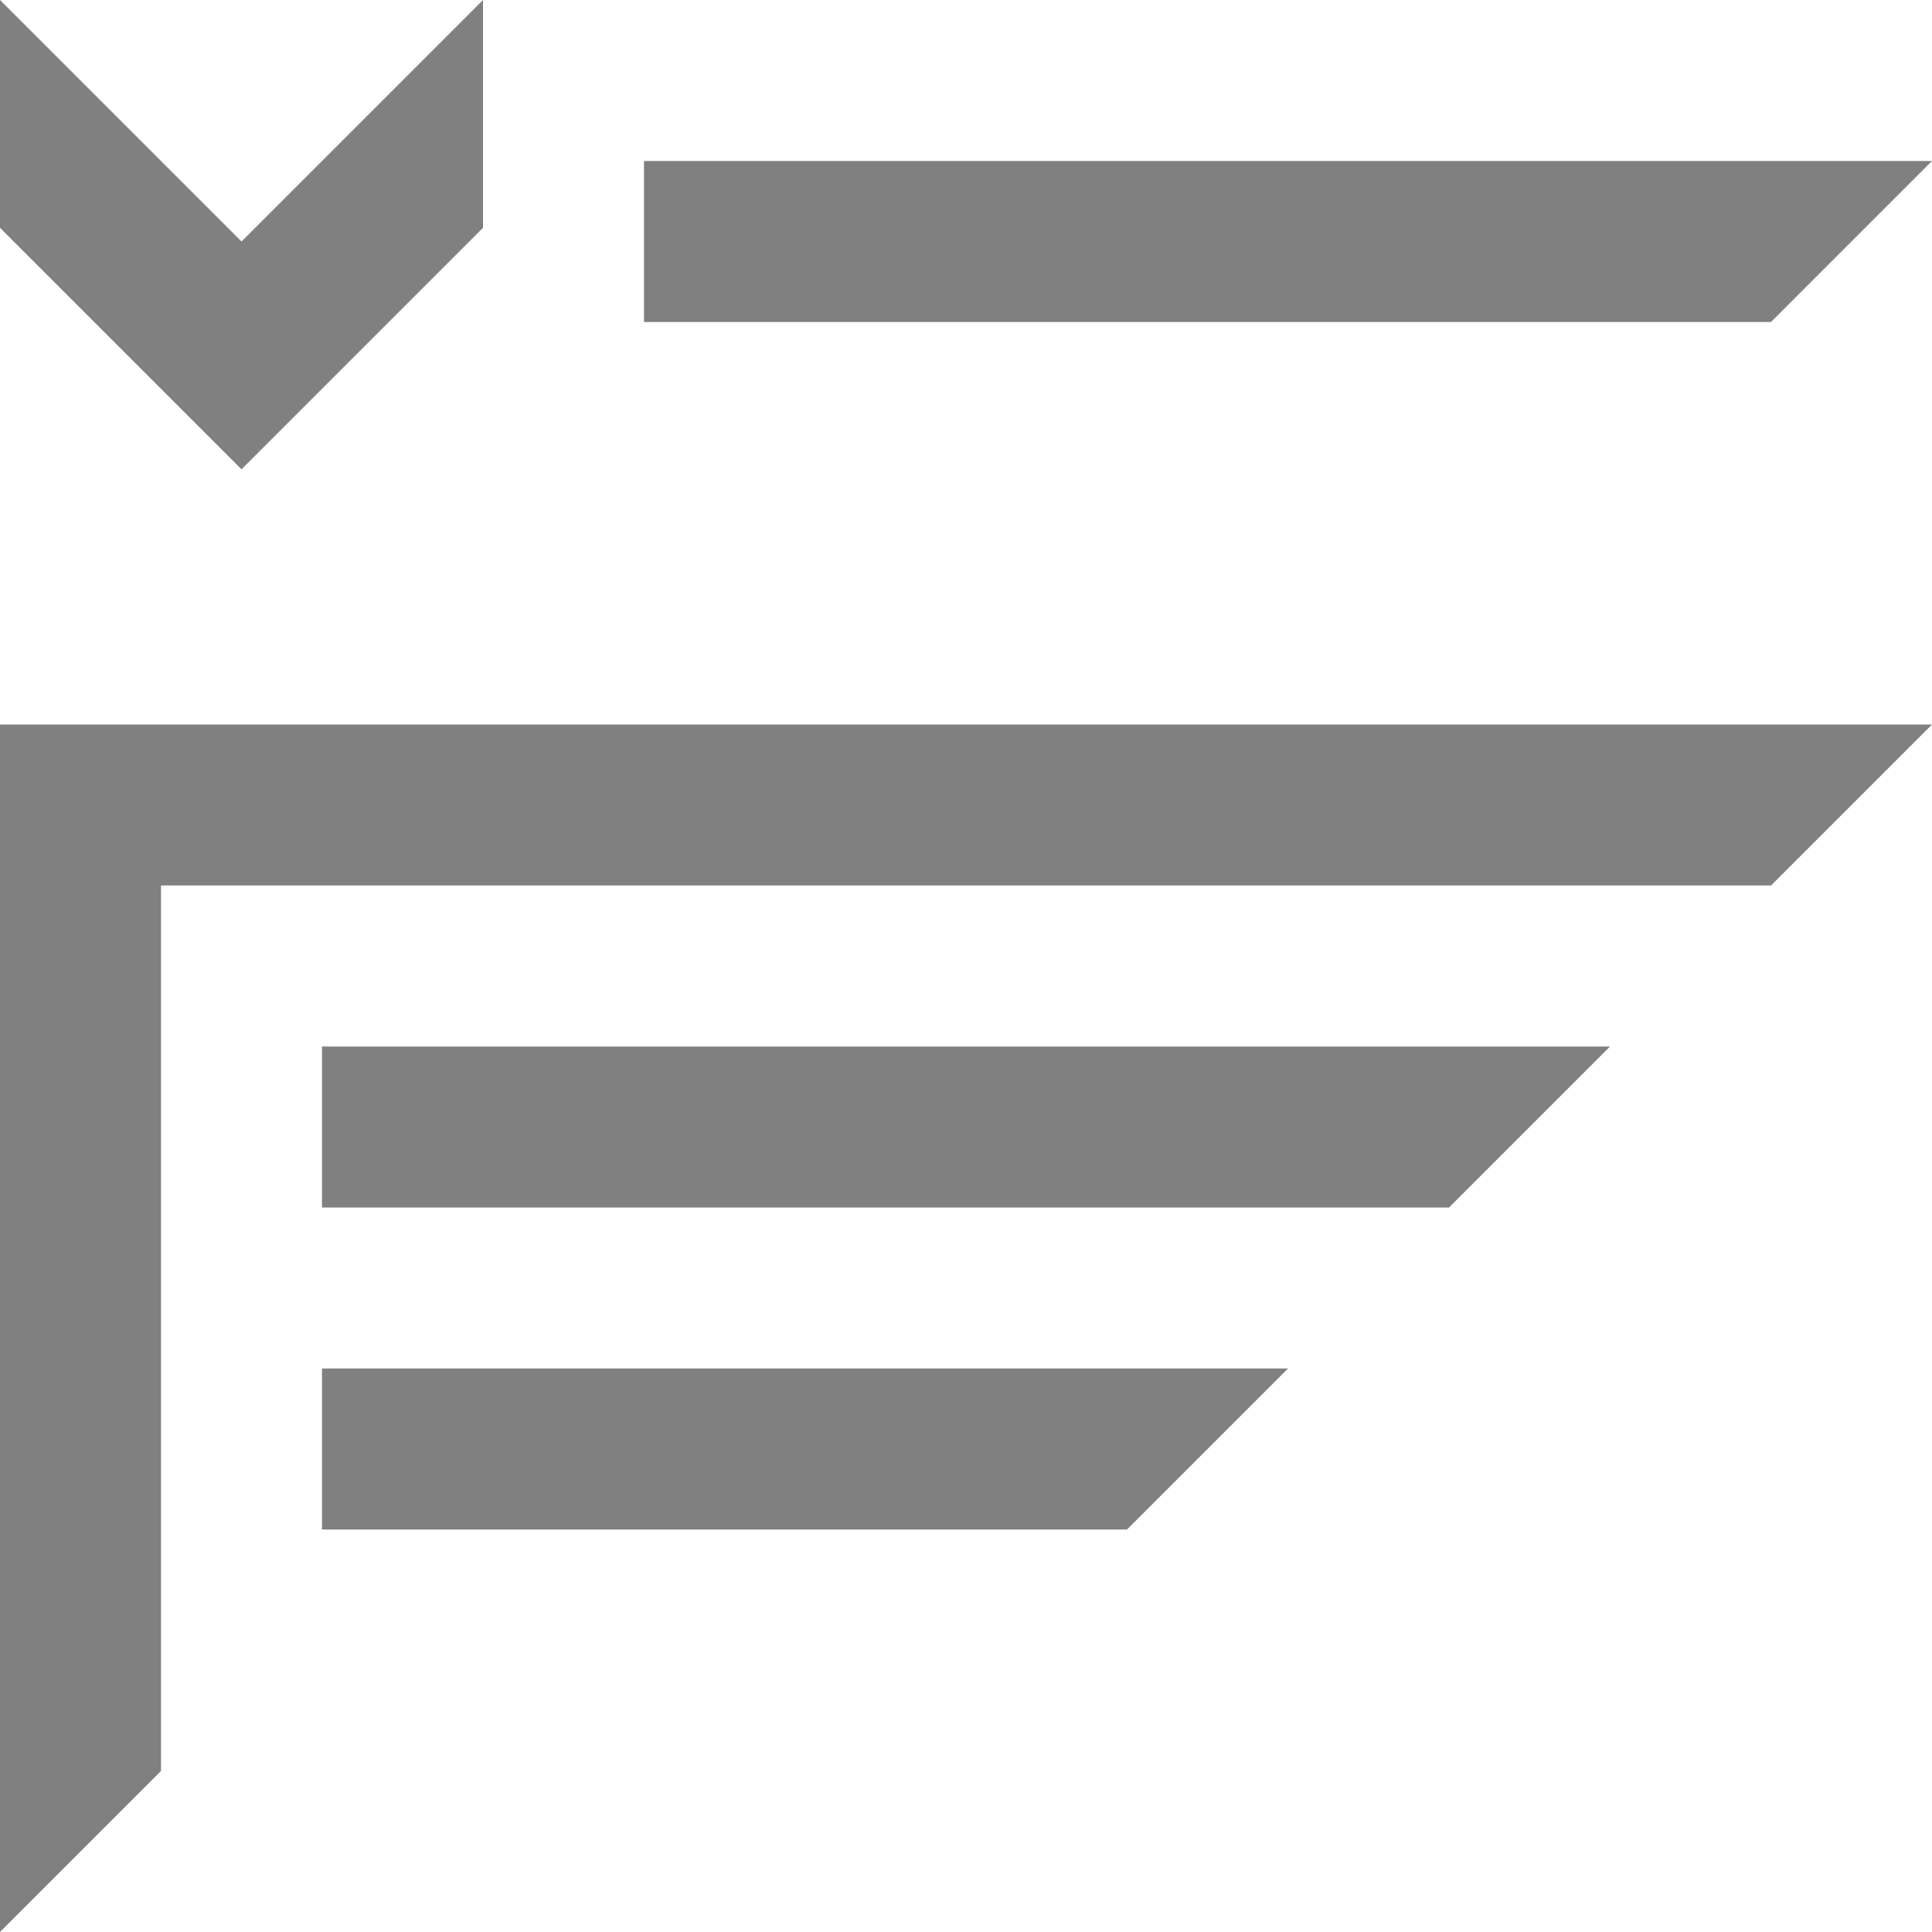
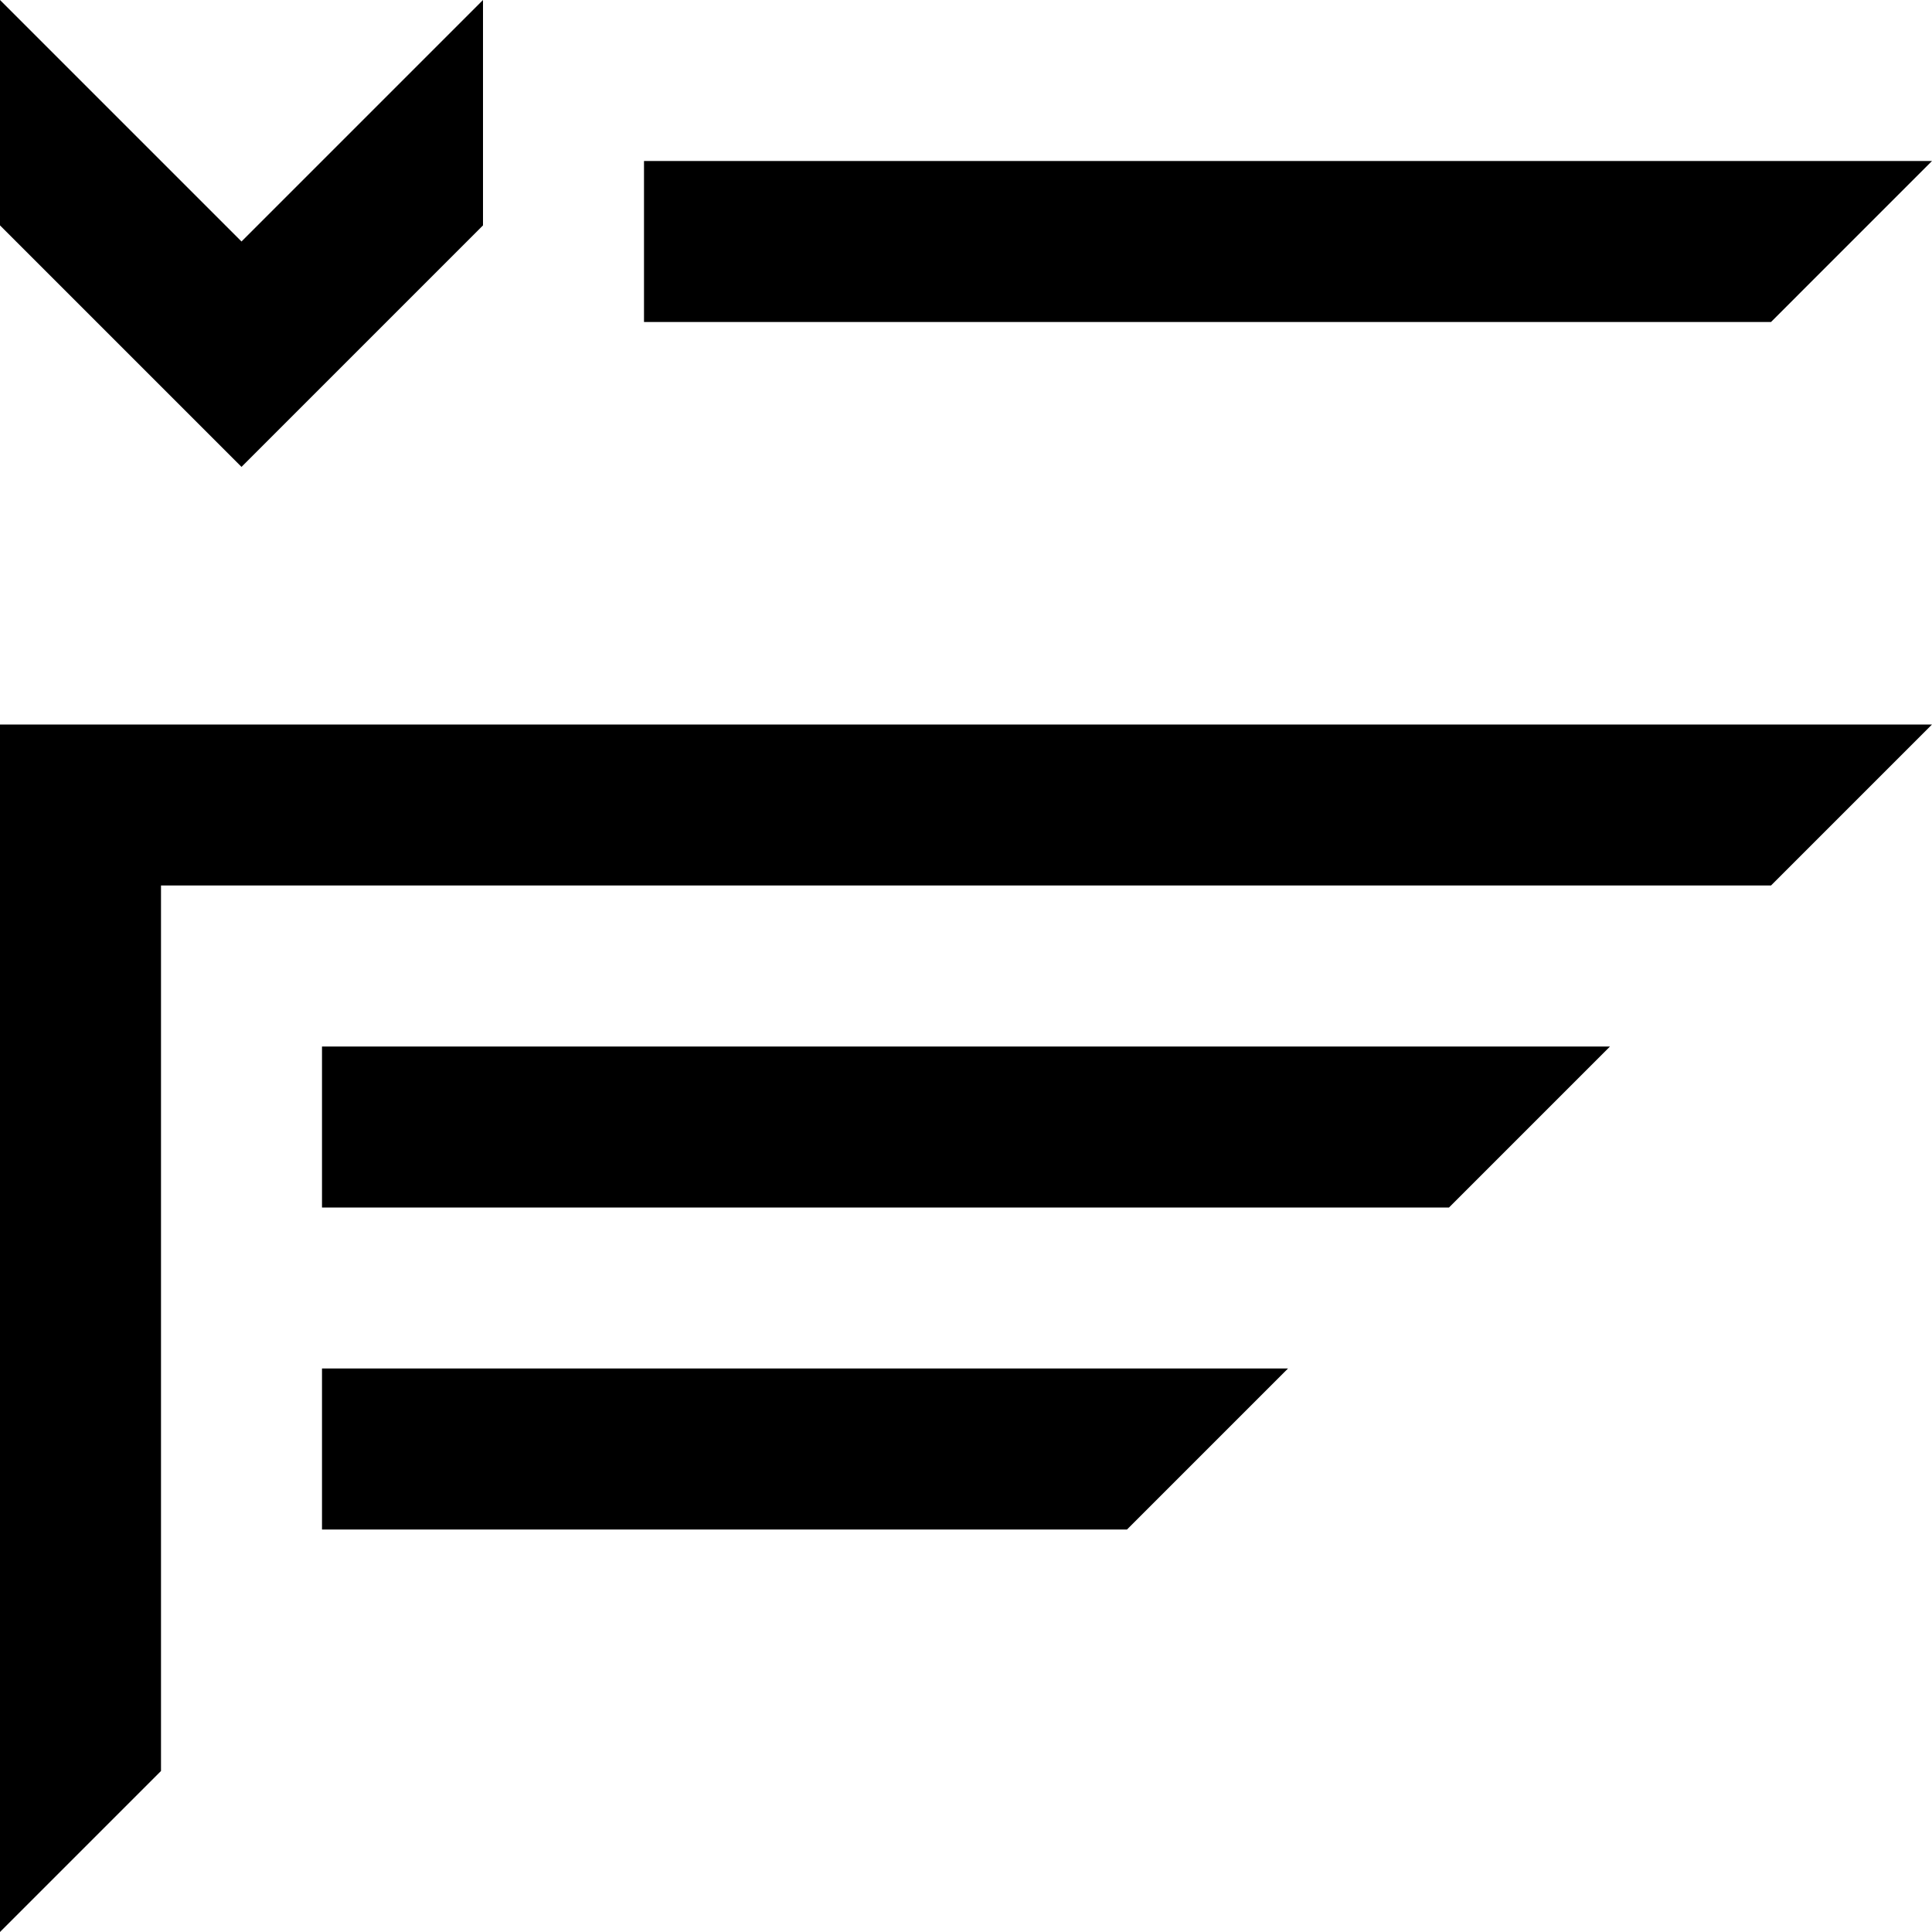
- <svg xmlns="http://www.w3.org/2000/svg" version="1.1" id="Layer_1" x="0px" y="0px" viewBox="0 0 24 24" style="enable-background:new 0 0 24 24;" xml:space="preserve">
-   <style type="text/css">
- 	.st0{fill:#808080;}
- </style>
-   <path class="st0" d="M22,4H8V2h16L22,4z M4,15h14l2-2H4V15z M0,9v2v13l2-2V11h20l2-2H2H0z M6,2.83V0L3,3L0,0v2.83l3,3L6,2.83z M4,19  h10l2-2H4V19z" />
+ <svg xmlns="http://www.w3.org/2000/svg" version="1.1" id="Layer_1" x="0px" y="0px" width="24px" height="24px" viewBox="0 0 24 24" enable-background="new 0 0 24 24" xml:space="preserve">
+   <path d="M22,4H8V2h16L22,4z M4,15h14l2-2H4V15z M0,9v2v13l2-2V11h20l2-2H2H0z M6,2.8V0L3,3L0,0v2.8l3,3L6,2.8z M4,19h10l2-2H4V19z" />
</svg>
